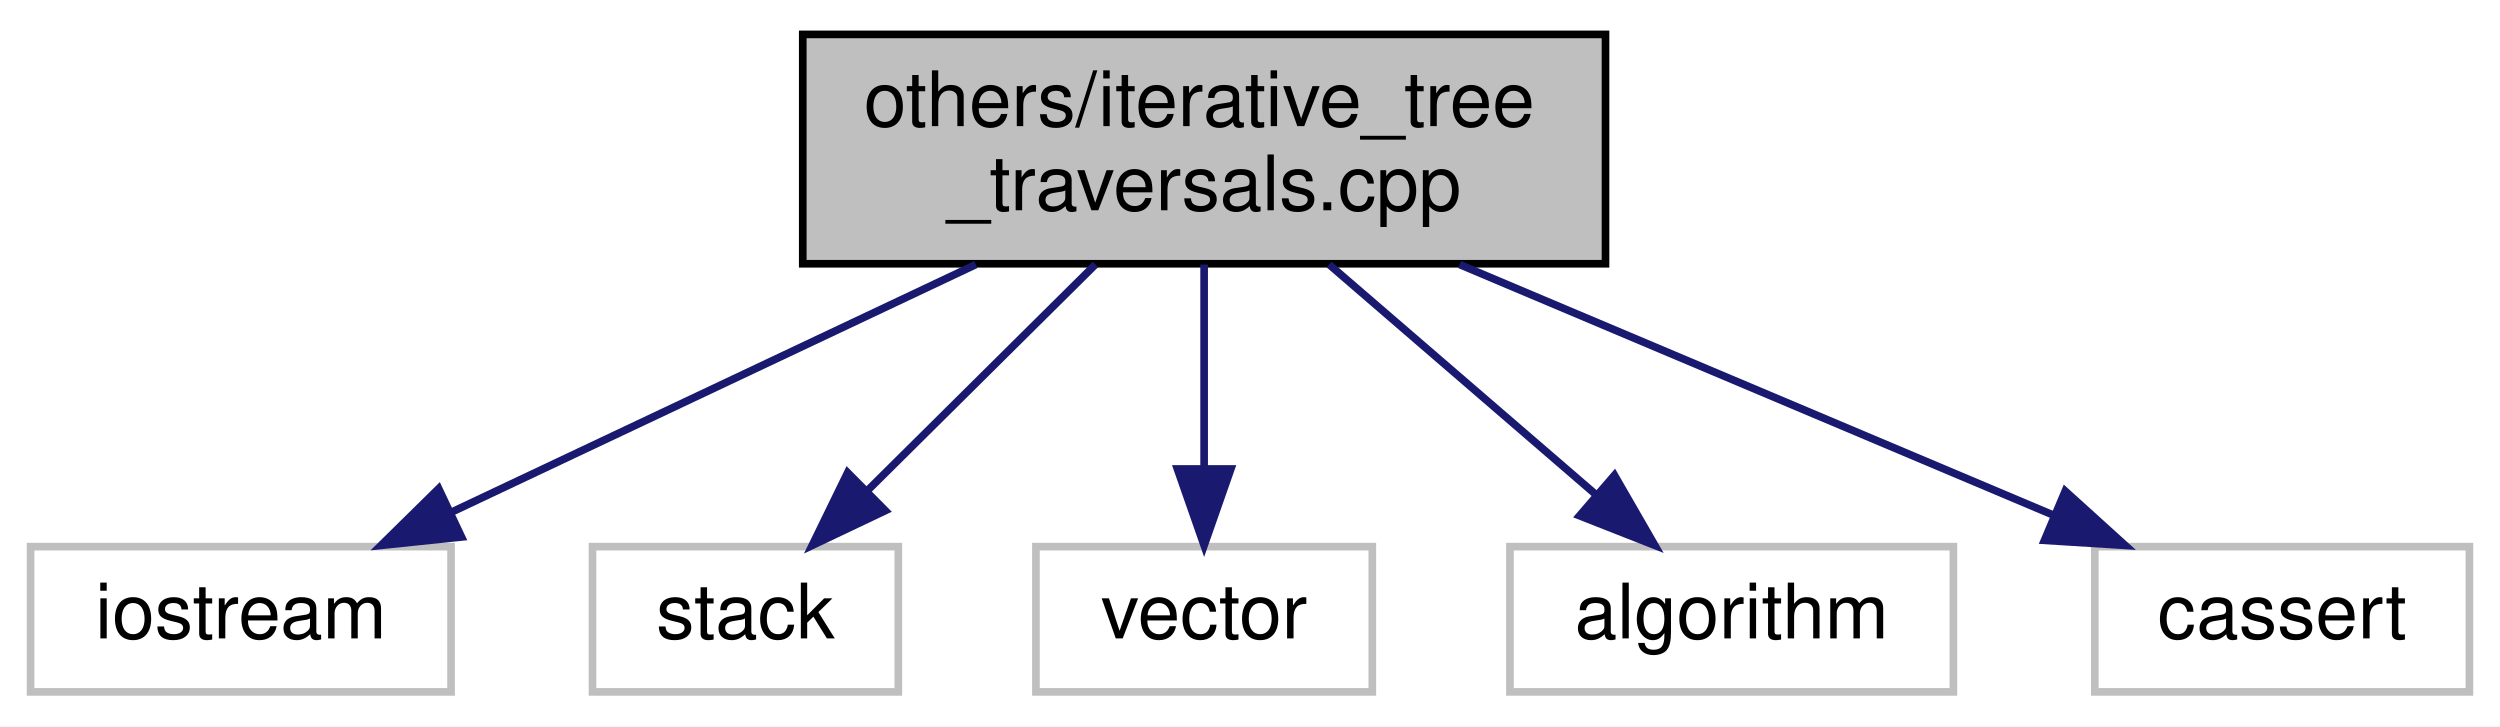
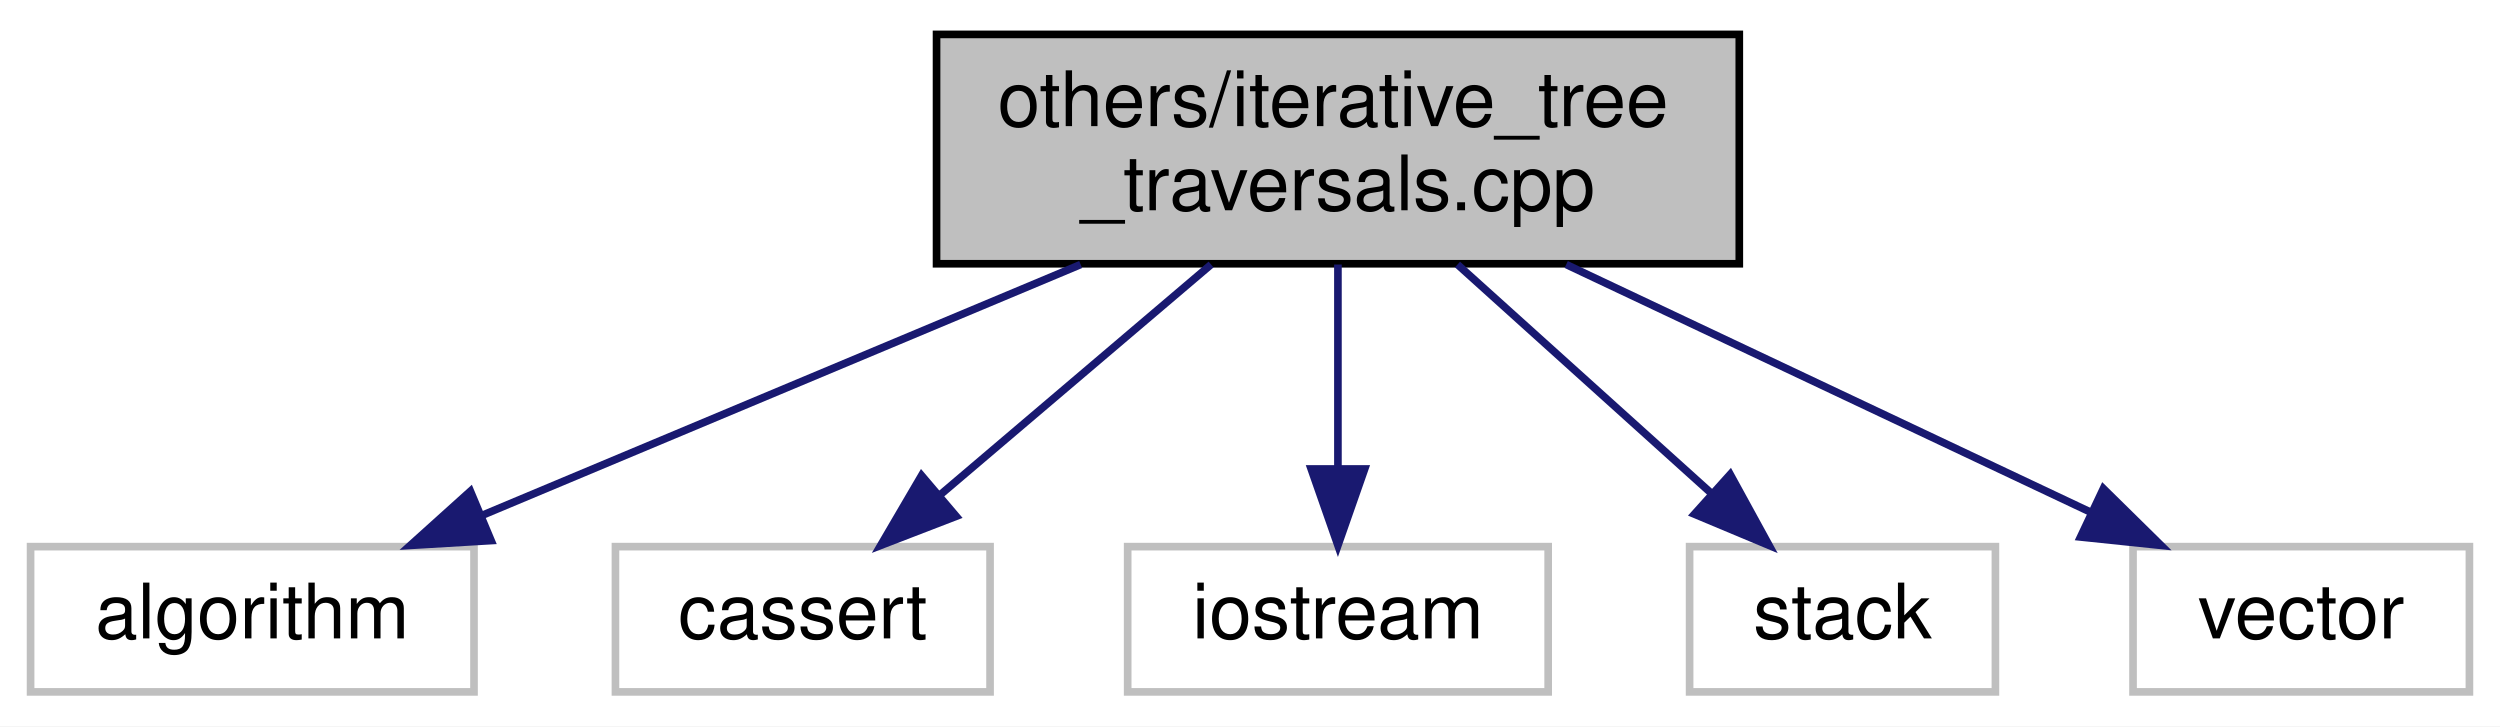
<svg xmlns="http://www.w3.org/2000/svg" xmlns:xlink="http://www.w3.org/1999/xlink" width="327pt" height="95pt" viewBox="0.00 0.00 327.00 95.00">
  <g id="graph0" class="graph" transform="scale(1 1) rotate(0) translate(4 91)">
    <polygon fill="white" stroke="transparent" points="-4,4 -4,-91 323,-91 323,4 -4,4" />
    <g id="node1" class="node">
      <g id="a_node1">
        <a xlink:title="Iterative version of Preorder, Postorder, and preorder Traversal of the Tree">
-           <polygon fill="#bfbfbf" stroke="black" points="101,-56.5 101,-86.5 206,-86.5 206,-56.5 101,-56.5" />
-           <text text-anchor="start" x="109" y="-74.5" font-family="Helvetica,sans-Serif" font-size="10.00">others/iterative_tree</text>
-           <text text-anchor="middle" x="153.5" y="-63.5" font-family="Helvetica,sans-Serif" font-size="10.00">_traversals.cpp</text>
+           <polygon fill="#bfbfbf" stroke="black" points="118.5,-56.5 118.5,-86.5 223.5,-86.5 223.5,-56.5 118.5,-56.5" />
+           <text text-anchor="start" x="126.5" y="-74.5" font-family="Helvetica,sans-Serif" font-size="10.00">others/iterative_tree</text>
+           <text text-anchor="middle" x="171" y="-63.5" font-family="Helvetica,sans-Serif" font-size="10.00">_traversals.cpp</text>
        </a>
      </g>
    </g>
    <g id="node2" class="node">
      <g id="a_node2">
        <a xlink:title=" ">
-           <polygon fill="white" stroke="#bfbfbf" points="0,-0.5 0,-19.5 55,-19.5 55,-0.5 0,-0.5" />
-           <text text-anchor="middle" x="27.5" y="-7.5" font-family="Helvetica,sans-Serif" font-size="10.00">iostream</text>
+           <polygon fill="white" stroke="#bfbfbf" points="0,-0.5 0,-19.5 58,-19.5 58,-0.5 0,-0.5" />
+           <text text-anchor="middle" x="29" y="-7.5" font-family="Helvetica,sans-Serif" font-size="10.00">algorithm</text>
        </a>
      </g>
    </g>
    <g id="edge1" class="edge">
-       <path fill="none" stroke="midnightblue" d="M123.64,-56.4C102.88,-46.59 75.4,-33.62 55.14,-24.05" />
-       <polygon fill="midnightblue" stroke="midnightblue" points="56.37,-20.76 45.83,-19.66 53.38,-27.09 56.37,-20.76" />
+       <path fill="none" stroke="midnightblue" d="M137.35,-56.4C113.52,-46.42 81.85,-33.15 58.91,-23.53" />
+       <polygon fill="midnightblue" stroke="midnightblue" points="60.24,-20.29 49.66,-19.66 57.53,-26.75 60.24,-20.29" />
    </g>
    <g id="node3" class="node">
      <g id="a_node3">
        <a xlink:title=" ">
-           <polygon fill="white" stroke="#bfbfbf" points="73.5,-0.5 73.5,-19.5 113.5,-19.5 113.5,-0.5 73.5,-0.5" />
-           <text text-anchor="middle" x="93.5" y="-7.5" font-family="Helvetica,sans-Serif" font-size="10.00">stack</text>
+           <polygon fill="white" stroke="#bfbfbf" points="76.5,-0.5 76.5,-19.5 125.5,-19.5 125.5,-0.5 76.5,-0.5" />
+           <text text-anchor="middle" x="101" y="-7.5" font-family="Helvetica,sans-Serif" font-size="10.00">cassert</text>
        </a>
      </g>
    </g>
    <g id="edge2" class="edge">
-       <path fill="none" stroke="midnightblue" d="M139.28,-56.4C130.29,-47.49 118.66,-35.95 109.37,-26.74" />
-       <polygon fill="midnightblue" stroke="midnightblue" points="111.8,-24.21 102.23,-19.66 106.87,-29.18 111.8,-24.21" />
+       <path fill="none" stroke="midnightblue" d="M154.41,-56.4C143.71,-47.31 129.81,-35.49 118.87,-26.19" />
+       <polygon fill="midnightblue" stroke="midnightblue" points="121.07,-23.47 111.19,-19.66 116.54,-28.8 121.07,-23.47" />
    </g>
    <g id="node4" class="node">
      <g id="a_node4">
        <a xlink:title=" ">
-           <polygon fill="white" stroke="#bfbfbf" points="131.5,-0.5 131.5,-19.5 175.5,-19.5 175.5,-0.5 131.5,-0.5" />
-           <text text-anchor="middle" x="153.5" y="-7.5" font-family="Helvetica,sans-Serif" font-size="10.00">vector</text>
+           <polygon fill="white" stroke="#bfbfbf" points="143.5,-0.5 143.5,-19.5 198.5,-19.5 198.5,-0.5 143.5,-0.5" />
+           <text text-anchor="middle" x="171" y="-7.5" font-family="Helvetica,sans-Serif" font-size="10.00">iostream</text>
        </a>
      </g>
    </g>
    <g id="edge3" class="edge">
-       <path fill="none" stroke="midnightblue" d="M153.5,-56.4C153.5,-48.47 153.5,-38.46 153.5,-29.86" />
-       <polygon fill="midnightblue" stroke="midnightblue" points="157,-29.66 153.5,-19.66 150,-29.66 157,-29.66" />
+       <path fill="none" stroke="midnightblue" d="M171,-56.4C171,-48.47 171,-38.46 171,-29.86" />
+       <polygon fill="midnightblue" stroke="midnightblue" points="174.5,-29.66 171,-19.66 167.5,-29.66 174.5,-29.66" />
    </g>
    <g id="node5" class="node">
      <g id="a_node5">
        <a xlink:title=" ">
-           <polygon fill="white" stroke="#bfbfbf" points="193.5,-0.5 193.5,-19.5 251.5,-19.5 251.5,-0.5 193.5,-0.5" />
-           <text text-anchor="middle" x="222.5" y="-7.5" font-family="Helvetica,sans-Serif" font-size="10.00">algorithm</text>
+           <polygon fill="white" stroke="#bfbfbf" points="217,-0.5 217,-19.5 257,-19.5 257,-0.5 217,-0.5" />
+           <text text-anchor="middle" x="237" y="-7.5" font-family="Helvetica,sans-Serif" font-size="10.00">stack</text>
        </a>
      </g>
    </g>
    <g id="edge4" class="edge">
-       <path fill="none" stroke="midnightblue" d="M169.85,-56.4C180.4,-47.31 194.1,-35.49 204.88,-26.19" />
-       <polygon fill="midnightblue" stroke="midnightblue" points="207.17,-28.84 212.46,-19.66 202.6,-23.54 207.17,-28.84" />
+       <path fill="none" stroke="midnightblue" d="M186.64,-56.4C196.63,-47.4 209.58,-35.72 219.85,-26.47" />
+       <polygon fill="midnightblue" stroke="midnightblue" points="222.31,-28.95 227.4,-19.66 217.63,-23.75 222.31,-28.95" />
    </g>
    <g id="node6" class="node">
      <g id="a_node6">
        <a xlink:title=" ">
-           <polygon fill="white" stroke="#bfbfbf" points="270,-0.5 270,-19.5 319,-19.5 319,-0.5 270,-0.5" />
-           <text text-anchor="middle" x="294.5" y="-7.5" font-family="Helvetica,sans-Serif" font-size="10.00">cassert</text>
+           <polygon fill="white" stroke="#bfbfbf" points="275,-0.5 275,-19.5 319,-19.5 319,-0.5 275,-0.5" />
+           <text text-anchor="middle" x="297" y="-7.5" font-family="Helvetica,sans-Serif" font-size="10.00">vector</text>
        </a>
      </g>
    </g>
    <g id="edge5" class="edge">
-       <path fill="none" stroke="midnightblue" d="M186.92,-56.4C210.47,-46.46 241.74,-33.26 264.49,-23.66" />
-       <polygon fill="midnightblue" stroke="midnightblue" points="266.13,-26.77 273.98,-19.66 263.41,-20.32 266.13,-26.77" />
+       <path fill="none" stroke="midnightblue" d="M200.86,-56.4C221.62,-46.59 249.1,-33.62 269.36,-24.05" />
+       <polygon fill="midnightblue" stroke="midnightblue" points="271.12,-27.09 278.67,-19.66 268.13,-20.76 271.12,-27.09" />
    </g>
  </g>
</svg>
